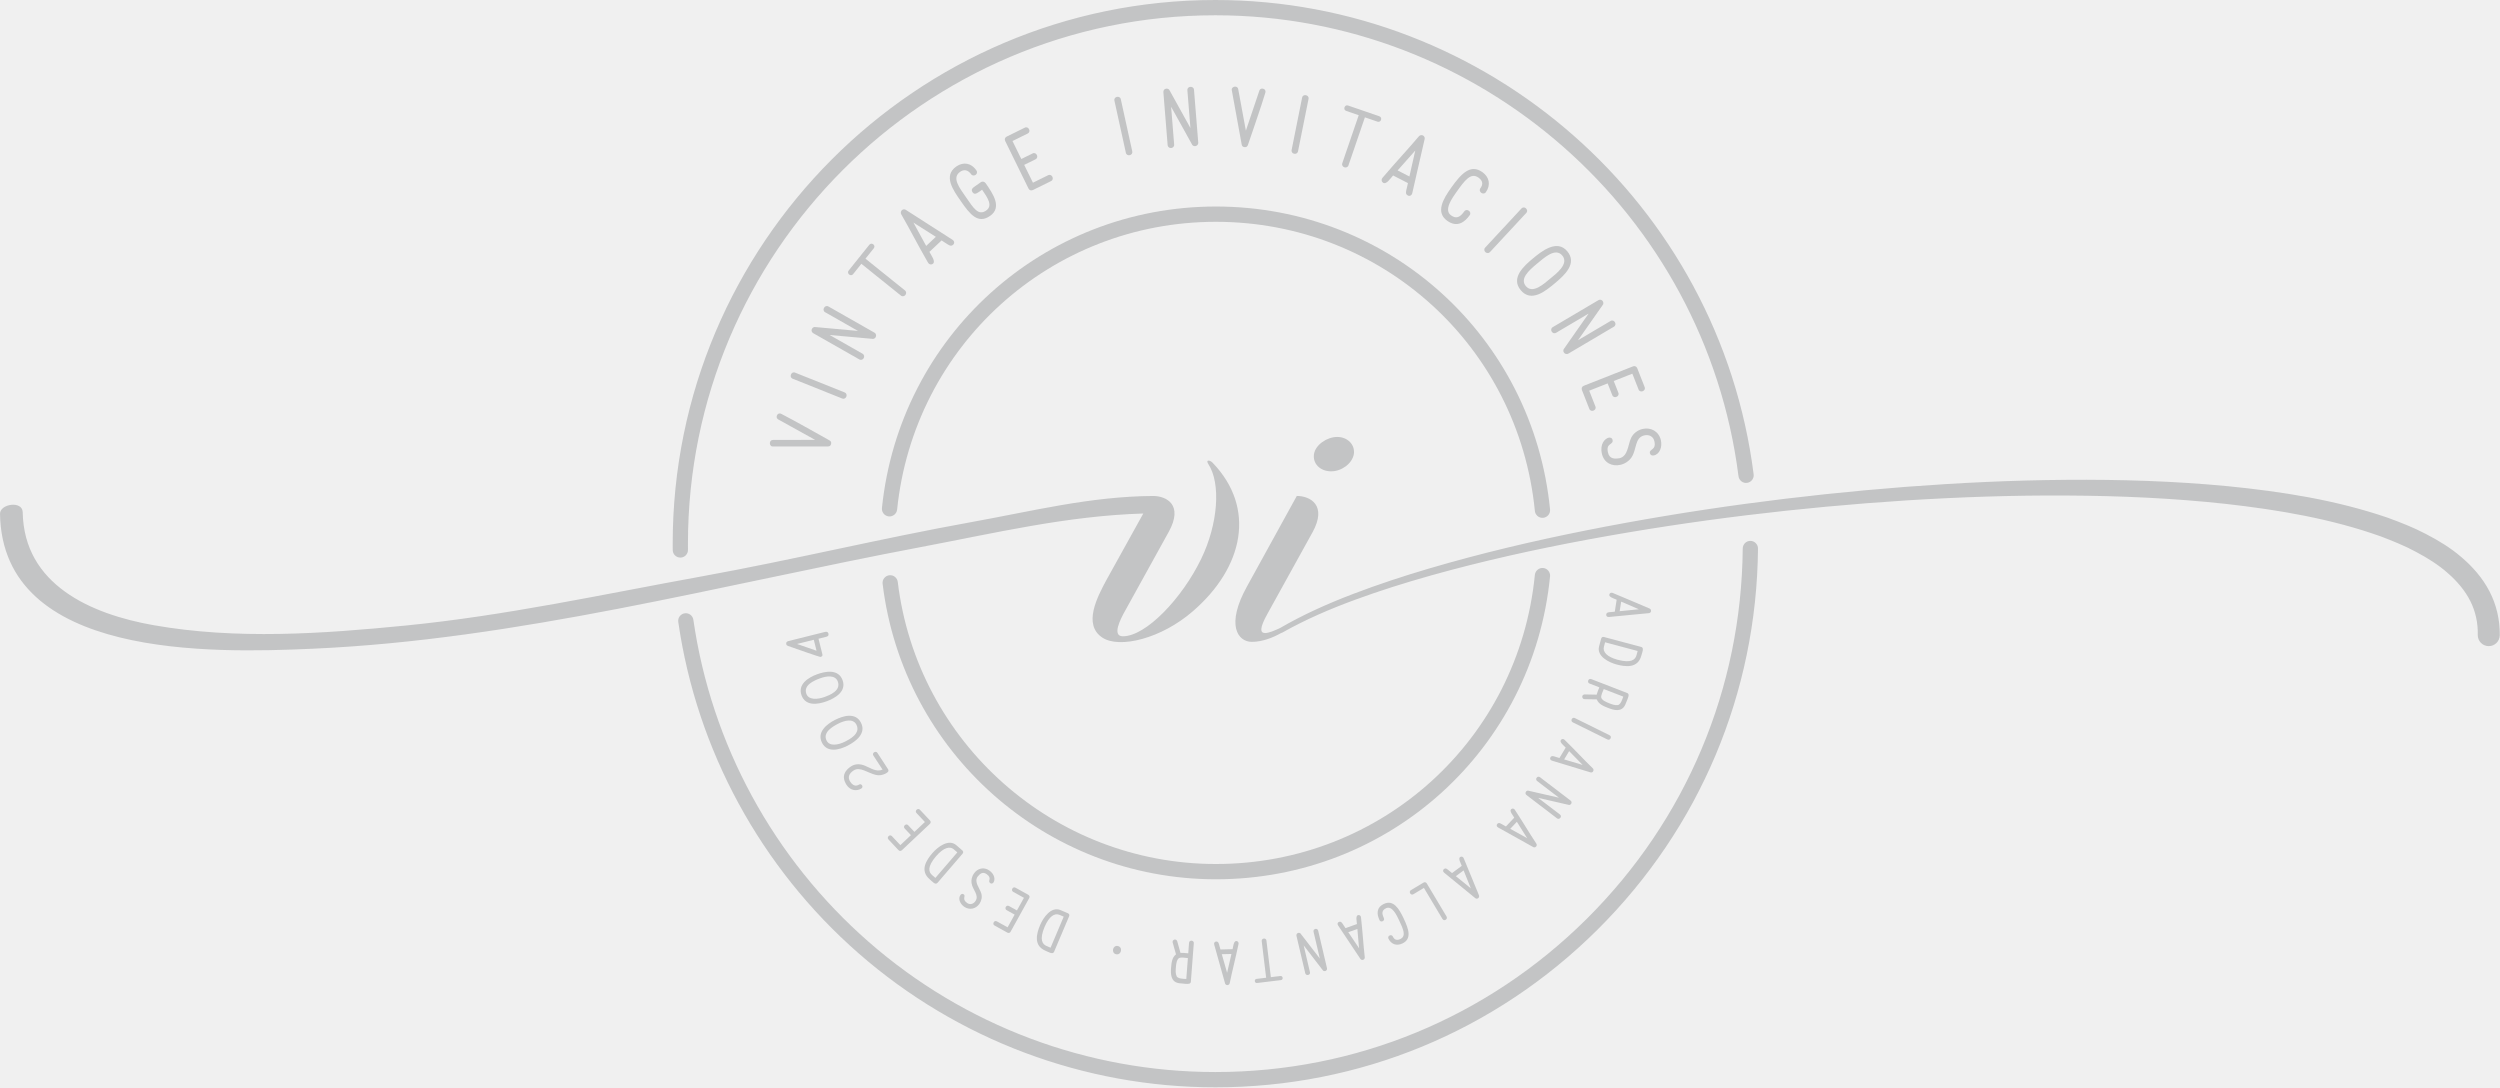
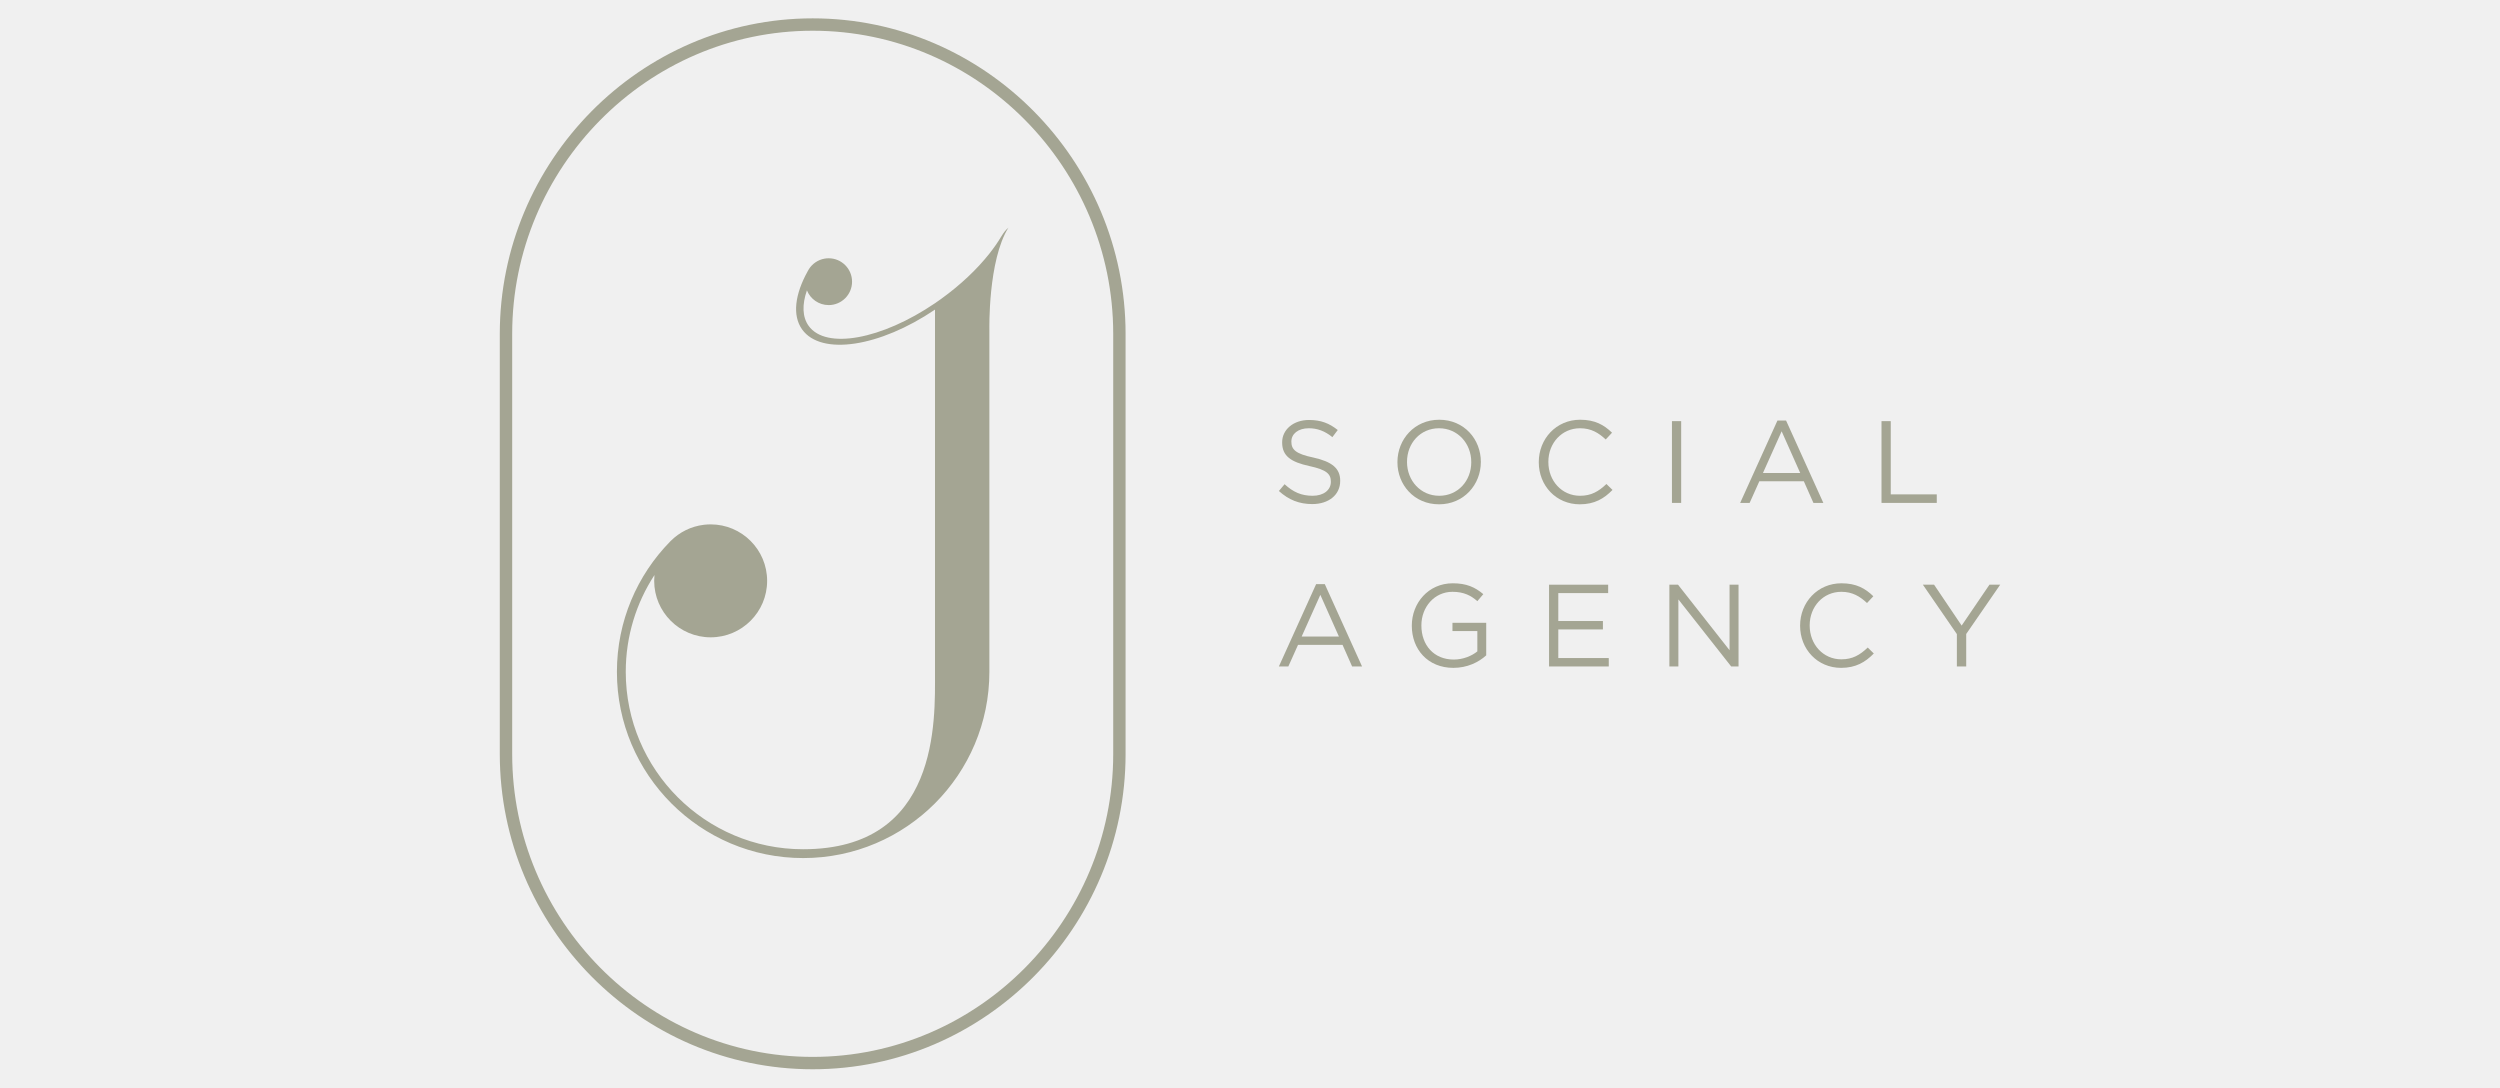
- <svg xmlns="http://www.w3.org/2000/svg" width="416" height="181" viewBox="0 0 416 181" fill="none">
-   <g clip-path="url(#clip0_4_164)">
-     <path d="M269.516 101.703L272.709 101.383L269.761 100.113L269.516 101.703ZM270.84 102.366L267.722 102.667C267.427 102.694 267.239 102.497 267.277 102.252C267.339 101.856 267.7 101.88 268.163 101.836C268.395 101.822 268.576 101.796 268.702 101.785L269.01 99.789C268.553 99.582 267.721 99.37 267.785 98.953C267.817 98.749 268.028 98.531 268.361 98.666C269.467 99.119 270.385 99.511 271.255 99.885L274.497 101.263C274.586 101.298 274.771 101.453 274.734 101.696C274.693 101.95 274.474 102.021 274.381 102.028C273.313 102.134 272.075 102.255 270.84 102.366Z" fill="#818284" fill-opacity="0.4" />
-     <path d="M269.202 109.793C271.451 110.391 272.124 109.749 272.317 109.02C272.393 108.733 272.444 108.542 272.5 108.323C272.481 108.318 271.546 108.068 270.392 107.761C269.279 107.462 267.963 107.113 267.088 106.878C267.088 106.878 266.905 107.566 266.89 107.626C266.669 108.455 267.351 109.298 269.202 109.793ZM268.996 110.571C267.711 110.228 265.652 109.197 266.086 107.563C266.197 107.142 266.313 106.704 266.423 106.296C266.475 106.096 266.628 105.924 266.886 105.994C267.055 106.038 271.186 107.139 273.097 107.649C273.626 107.79 273.254 108.578 273.114 109.106C272.551 111.229 270.498 110.97 268.996 110.571Z" fill="#818284" fill-opacity="0.4" />
-     <path d="M266.456 116.104C266.456 116.104 266.451 116.089 266.444 116.076C266.577 116.537 267.281 116.83 267.72 117.002C268.268 117.213 268.712 117.407 269.275 117.316C269.728 117.115 269.929 116.421 270.114 115.916C269.038 115.5 267.944 115.076 266.869 114.66C266.821 114.786 266.322 115.797 266.456 116.104ZM263.641 116.339C263.608 116.338 263.567 116.333 263.537 116.321C263.336 116.243 263.233 115.993 263.308 115.803C263.371 115.638 263.537 115.547 263.724 115.553C264.371 115.56 265.029 115.572 265.682 115.592C265.788 115.203 265.944 114.833 266.13 114.374C265.583 114.163 265.046 113.954 264.499 113.742C264.258 113.649 264.205 113.419 264.279 113.227C264.349 113.045 264.545 112.908 264.784 113.003C266.781 113.775 268.777 114.548 270.765 115.317C271.109 115.451 271.021 115.826 270.861 116.238C270.732 116.575 270.594 116.933 270.446 117.259C269.835 118.583 268.51 118.159 267.6 117.804C266.907 117.536 265.961 117.159 265.711 116.377C265.021 116.366 264.33 116.351 263.641 116.339Z" fill="#818284" fill-opacity="0.4" />
-     <path d="M268.004 122.863C267.914 123.049 267.716 123.168 267.486 123.054C265.585 122.115 263.611 121.139 261.711 120.199C261.48 120.086 261.447 119.85 261.537 119.666C261.624 119.49 261.83 119.373 262.062 119.488C263.962 120.426 265.936 121.402 267.836 122.344C268.067 122.458 268.091 122.687 268.004 122.863Z" fill="#818284" fill-opacity="0.4" />
-     <path d="M260.275 126.367L263.352 127.287L261.104 124.989L260.275 126.367ZM258.248 126.575C257.965 126.488 257.866 126.235 257.993 126.023C258.2 125.678 258.526 125.839 258.971 125.975C259.192 126.048 259.368 126.095 259.49 126.133L260.532 124.403C260.187 124.037 259.498 123.523 259.715 123.163C259.822 122.985 260.1 122.864 260.358 123.116C262.284 125.005 263.443 126.295 265.052 127.858C265.121 127.923 265.232 128.136 265.105 128.347C264.971 128.568 264.742 128.55 264.652 128.52C262.734 127.951 260.28 127.176 258.248 126.575Z" fill="#818284" fill-opacity="0.4" />
-     <path d="M259.647 136.083C259.521 136.247 259.298 136.336 259.094 136.179C257.4 134.886 255.698 133.585 254.003 132.29C253.798 132.135 253.815 131.873 253.934 131.718C254.04 131.58 254.23 131.516 254.394 131.59C256.067 131.961 257.729 132.361 259.409 132.737C258.189 131.806 256.988 130.887 255.775 129.961C255.571 129.806 255.583 129.567 255.709 129.403C255.826 129.248 256.051 129.174 256.256 129.331C257.951 130.625 259.654 131.925 261.348 133.219C261.537 133.364 261.56 133.603 261.429 133.776C261.324 133.913 261.135 133.991 260.97 133.917C259.302 133.526 257.629 133.156 255.947 132.764C257.165 133.695 258.369 134.615 259.582 135.54C259.785 135.696 259.765 135.927 259.647 136.083Z" fill="#818284" fill-opacity="0.4" />
-     <path d="M251.306 137.917L254.114 139.47L252.406 136.748L251.306 137.917ZM249.283 137.689C249.025 137.544 248.979 137.275 249.149 137.095C249.424 136.804 249.707 137.029 250.114 137.258C250.314 137.375 250.477 137.459 250.587 137.521L251.973 136.054C251.713 135.623 251.149 134.976 251.439 134.668C251.581 134.517 251.877 134.458 252.075 134.76C253.557 137.015 254.415 138.522 255.654 140.389C255.708 140.467 255.773 140.7 255.603 140.878C255.425 141.066 255.205 141 255.125 140.951C253.372 139.987 251.138 138.709 249.283 137.689Z" fill="#818284" fill-opacity="0.4" />
-     <path d="M242.255 145.793L244.747 147.814L243.543 144.835L242.255 145.793ZM242.731 147.196L240.303 145.214C240.075 145.025 240.079 144.753 240.277 144.606C240.599 144.367 240.837 144.639 241.199 144.934C241.373 145.087 241.521 145.196 241.618 145.279L243.238 144.076C243.057 143.608 242.615 142.871 242.954 142.619C243.119 142.495 243.421 142.49 243.564 142.82C244.033 143.922 244.411 144.847 244.764 145.725L246.104 148.988C246.143 149.075 246.166 149.313 245.968 149.462C245.762 149.615 245.556 149.511 245.484 149.449C244.65 148.773 243.686 147.988 242.731 147.196Z" fill="#818284" fill-opacity="0.4" />
-     <path d="M236.94 147.749C236.358 148.098 235.766 148.453 235.183 148.802C234.962 148.934 234.756 148.829 234.651 148.653C234.55 148.484 234.555 148.253 234.775 148.12C235.474 147.702 236.171 147.285 236.87 146.866C237.064 146.752 237.293 146.794 237.416 146.996C238.509 148.829 239.611 150.677 240.704 152.509C240.83 152.721 240.746 152.942 240.559 153.053C240.375 153.163 240.157 153.138 240.019 152.908C238.62 150.564 237.949 149.44 236.94 147.749Z" fill="#818284" fill-opacity="0.4" />
-     <path d="M230.079 153.289C229.892 153.377 229.664 153.349 229.554 153.115C229.118 152.192 228.942 151.045 230.29 150.408C231.854 149.667 232.795 151.182 233.555 152.794C234.44 154.668 234.952 156.238 233.343 157C232.431 157.433 231.495 157.157 231.037 156.187C230.923 155.946 231.056 155.745 231.232 155.662C231.419 155.573 231.658 155.597 231.771 155.84C232.004 156.333 232.372 156.558 233.005 156.259C234.047 155.766 233.493 154.592 232.811 153.147C232.399 152.271 231.648 150.654 230.642 151.129C229.955 151.455 229.885 151.933 230.274 152.763C230.384 152.994 230.267 153.2 230.079 153.289Z" fill="#818284" fill-opacity="0.4" />
-     <path d="M224.352 155.117L226.146 157.781L225.865 154.58L224.352 155.117ZM222.657 153.99C222.492 153.744 222.574 153.484 222.807 153.402C223.185 153.266 223.334 153.596 223.593 153.987C223.717 154.182 223.824 154.33 223.894 154.438L225.794 153.762C225.759 153.262 225.552 152.427 225.948 152.287C226.144 152.218 226.433 152.3 226.472 152.659C226.768 155.343 226.845 157.075 227.098 159.303C227.11 159.397 227.061 159.632 226.829 159.714C226.586 159.801 226.42 159.642 226.371 159.56C225.25 157.903 223.842 155.745 222.657 153.99Z" fill="#818284" fill-opacity="0.4" />
-     <path d="M217.684 162.229C217.484 162.277 217.254 162.204 217.197 161.953C216.709 159.878 216.219 157.792 215.73 155.715C215.673 155.465 215.849 155.276 216.041 155.229C216.21 155.189 216.395 155.263 216.476 155.424C217.532 156.773 218.562 158.139 219.62 159.498C219.269 158.004 218.923 156.529 218.574 155.045C218.515 154.793 218.676 154.619 218.875 154.572C219.064 154.527 219.286 154.613 219.345 154.864C219.832 156.941 220.322 159.026 220.809 161.102C220.864 161.332 220.731 161.532 220.522 161.582C220.351 161.621 220.158 161.562 220.077 161.401C219.039 160.038 217.982 158.688 216.931 157.315C217.282 158.811 217.629 160.285 217.978 161.77C218.035 162.02 217.874 162.186 217.684 162.229Z" fill="#818284" fill-opacity="0.4" />
-     <path d="M208.797 163.265C208.778 163.102 208.868 162.915 209.093 162.888C209.624 162.824 210.154 162.757 210.685 162.695C210.44 160.66 210.194 158.635 209.95 156.61C209.919 156.356 210.096 156.198 210.301 156.174C210.495 156.151 210.705 156.258 210.736 156.515C210.98 158.541 211.228 160.574 211.471 162.598C212.003 162.535 212.532 162.471 213.064 162.406C213.287 162.379 213.41 162.541 213.43 162.704C213.451 162.878 213.37 163.065 213.146 163.091C211.82 163.251 210.492 163.413 209.175 163.572C208.951 163.601 208.818 163.441 208.797 163.265Z" fill="#818284" fill-opacity="0.4" />
-     <path d="M203.308 158.78L204.189 161.871L204.913 158.74L203.308 158.78ZM202.044 157.183C201.966 156.896 202.125 156.676 202.371 156.669C202.772 156.659 202.812 157.02 202.937 157.47C202.993 157.695 203.049 157.869 203.083 157.993L205.099 157.943C205.22 157.454 205.282 156.597 205.704 156.587C205.91 156.581 206.16 156.75 206.087 157.103C205.534 159.746 205.072 161.417 204.622 163.614C204.604 163.708 204.486 163.916 204.238 163.921C203.981 163.928 203.873 163.725 203.85 163.634C203.298 161.708 202.629 159.22 202.044 157.183Z" fill="#818284" fill-opacity="0.4" />
-     <path d="M196.166 159.446C196.166 159.446 196.177 159.437 196.188 159.427C195.787 159.687 195.709 160.445 195.671 160.919C195.627 161.505 195.57 161.987 195.819 162.502C196.141 162.879 196.865 162.871 197.398 162.903C197.487 161.75 197.577 160.579 197.665 159.427C197.531 159.416 196.419 159.228 196.166 159.446ZM195.128 156.812C195.12 156.78 195.113 156.737 195.115 156.708C195.132 156.491 195.34 156.32 195.546 156.336C195.721 156.351 195.855 156.485 195.904 156.665C196.083 157.287 196.261 157.922 196.43 158.557C196.834 158.546 197.234 158.586 197.725 158.634C197.771 158.05 197.814 157.473 197.858 156.886C197.878 156.629 198.083 156.51 198.289 156.526C198.484 156.541 198.669 156.689 198.649 156.948C198.486 159.086 198.323 161.226 198.16 163.353C198.132 163.725 197.747 163.746 197.306 163.713C196.947 163.686 196.567 163.656 196.21 163.607C194.769 163.403 194.794 162.009 194.868 161.032C194.925 160.293 195.013 159.275 195.688 158.809C195.501 158.143 195.315 157.478 195.128 156.812Z" fill="#818284" fill-opacity="0.4" />
-     <path d="M185.217 157.945C185.301 157.595 185.599 157.319 186.031 157.422C186.472 157.53 186.605 157.91 186.52 158.261C186.44 158.593 186.146 158.89 185.703 158.783C185.272 158.679 185.137 158.276 185.217 157.945Z" fill="#818284" fill-opacity="0.4" />
-     <path d="M173.827 154.218C172.917 156.363 173.459 157.122 174.149 157.415C174.425 157.532 174.605 157.609 174.814 157.698C174.823 157.68 175.458 156.178 175.925 155.076C176.375 154.013 176.649 153.366 177.003 152.53C177.003 152.53 176.349 152.253 176.293 152.228C175.506 151.894 174.576 152.452 173.827 154.218ZM173.087 153.904C173.607 152.679 174.915 150.78 176.469 151.441C176.867 151.611 177.285 151.786 177.673 151.952C177.863 152.034 178.012 152.207 177.907 152.457C177.839 152.617 176.169 156.558 175.397 158.382C175.184 158.885 174.457 158.409 173.954 158.195C171.935 157.337 172.481 155.337 173.087 153.904Z" fill="#818284" fill-opacity="0.4" />
-     <path d="M168.836 152.189C168.396 151.944 167.946 151.694 167.505 151.451C167.28 151.323 167.268 151.094 167.367 150.914C167.461 150.743 167.664 150.631 167.889 150.756C168.329 151.001 168.779 151.25 169.219 151.495C169.609 150.794 169.992 150.1 170.382 149.396C169.788 149.067 169.185 148.733 168.592 148.403C168.367 148.278 168.354 148.047 168.453 147.866C168.549 147.697 168.752 147.584 168.976 147.709C169.685 148.104 170.396 148.499 171.107 148.892C171.304 149.003 171.383 149.223 171.268 149.429C170.235 151.295 169.193 153.178 168.161 155.04C168.042 155.257 167.81 155.294 167.621 155.188C166.911 154.793 166.201 154.398 165.491 154.005C165.266 153.879 165.254 153.649 165.352 153.468C165.447 153.297 165.651 153.187 165.874 153.311C166.469 153.641 167.071 153.976 167.664 154.306C168.054 153.602 168.447 152.891 168.836 152.189Z" fill="#818284" fill-opacity="0.4" />
-     <path d="M161.663 146.937C161.587 146.393 161.735 145.819 162.052 145.361C162.651 144.495 163.701 144.21 164.606 144.839C165.623 145.544 165.574 146.465 165.315 146.838C165.186 147.024 164.968 147.086 164.798 146.968C164.231 146.576 165.193 146.164 164.17 145.453C163.51 144.993 163.063 145.386 162.647 145.913C162.096 146.799 162.99 147.732 163.283 148.651C163.461 149.227 163.328 149.889 162.982 150.389C162.388 151.244 161.325 151.497 160.436 150.88C159.76 150.408 159.385 149.558 159.813 148.94C159.924 148.779 160.14 148.665 160.351 148.811C160.809 149.13 159.975 149.593 160.931 150.256C161.438 150.609 161.987 150.414 162.311 149.947C162.997 148.954 161.816 148.073 161.663 146.937Z" fill="#818284" fill-opacity="0.4" />
-     <path d="M155.765 142.472C154.249 144.236 154.533 145.121 155.102 145.613C155.328 145.808 155.476 145.935 155.647 146.083C155.659 146.065 156.291 145.333 157.071 144.428C157.822 143.553 158.708 142.522 159.299 141.835C159.299 141.835 158.761 141.371 158.713 141.33C158.068 140.773 157.014 141.019 155.765 142.472ZM155.157 141.948C156.024 140.94 157.844 139.533 159.122 140.635C159.449 140.918 159.791 141.214 160.111 141.49C160.267 141.624 160.356 141.837 160.182 142.04C160.067 142.172 157.281 145.412 155.993 146.91C155.636 147.325 155.091 146.65 154.678 146.293C153.019 144.861 154.145 143.125 155.157 141.948Z" fill="#818284" fill-opacity="0.4" />
-     <path d="M151.579 138.97C151.233 138.603 150.881 138.227 150.535 137.86C150.359 137.671 150.417 137.446 150.567 137.305C150.71 137.171 150.937 137.128 151.113 137.316C151.458 137.682 151.811 138.06 152.157 138.427C152.741 137.877 153.318 137.332 153.903 136.782C153.438 136.286 152.966 135.782 152.501 135.288C152.325 135.099 152.383 134.875 152.532 134.735C152.675 134.6 152.901 134.556 153.078 134.745C153.634 135.337 154.191 135.932 154.749 136.524C154.903 136.69 154.91 136.923 154.738 137.085C153.185 138.546 151.618 140.022 150.066 141.484C149.887 141.653 149.654 141.616 149.506 141.459C148.951 140.866 148.394 140.272 147.837 139.679C147.661 139.49 147.718 139.266 147.869 139.125C148.012 138.991 148.238 138.946 148.415 139.135C148.879 139.631 149.352 140.132 149.816 140.629C150.401 140.079 150.994 139.522 151.579 138.97Z" fill="#818284" fill-opacity="0.4" />
-     <path d="M146.859 128.067C146.347 127.282 145.834 126.497 145.327 125.721C145.185 125.505 145.291 125.288 145.455 125.181C145.626 125.067 145.858 125.064 146 125.28C146.585 126.178 147.177 127.084 147.768 127.99C147.886 128.172 147.901 128.383 147.591 128.586C147.032 128.953 146.407 129.091 145.732 128.942C144.391 128.637 143.11 127.505 142.049 128.2C141.232 128.736 141.022 129.378 141.49 130.094C142.098 131.026 142.749 130.685 142.93 130.566C143.145 130.426 143.331 130.503 143.449 130.684C143.556 130.847 143.523 131.08 143.359 131.186C142.541 131.722 141.482 131.552 140.864 130.603C139.962 129.222 140.577 128.203 141.593 127.538C142.343 127.046 143.142 127.102 143.904 127.403C144.861 127.775 145.761 128.516 146.859 128.067Z" fill="#818284" fill-opacity="0.4" />
-     <path d="M139.539 120.392C138.527 120.904 136.857 121.868 137.55 123.24C138.037 124.206 139.428 124.01 140.668 123.379C141.384 123.017 143.249 122.048 142.514 120.594C141.95 119.48 140.475 119.917 139.539 120.392ZM138.945 119.791C140.278 119.116 142.364 118.472 143.271 120.267C144.174 122.053 142.423 123.379 141.025 124.088C139.611 124.806 137.642 125.297 136.778 123.585C135.908 121.864 137.494 120.527 138.945 119.791Z" fill="#818284" fill-opacity="0.4" />
-     <path d="M136.487 112.864C135.425 113.253 133.655 114.012 134.18 115.455C134.553 116.47 135.953 116.437 137.258 115.96C138.01 115.684 139.974 114.943 139.414 113.414C138.988 112.244 137.473 112.503 136.487 112.864ZM135.97 112.198C137.371 111.685 139.515 111.293 140.205 113.179C140.89 115.056 138.997 116.167 137.529 116.705C136.042 117.251 134.031 117.505 133.376 115.706C132.715 113.897 134.444 112.757 135.97 112.198Z" fill="#818284" fill-opacity="0.4" />
-     <path d="M135.416 106.459C134.487 106.692 133.557 106.924 132.628 107.157C133.706 107.524 134.788 107.903 135.87 108.28C135.716 107.67 135.565 107.06 135.416 106.459ZM131.192 106.674C133.25 106.161 135.219 105.669 137.277 105.154C137.536 105.09 137.781 105.135 137.85 105.415C137.938 105.765 137.748 105.898 137.479 105.965C137.199 106.035 136.559 106.195 136.199 106.284C136.411 107.135 136.621 107.977 136.836 108.837C136.927 109.207 136.699 109.265 136.508 109.313C136.398 109.339 132.816 108.077 131.13 107.488C131.04 107.468 130.875 107.359 130.84 107.22C130.761 106.901 130.922 106.743 131.192 106.674Z" fill="#818284" fill-opacity="0.4" />
-     <path d="M129.251 69.216C129.321 68.942 129.611 68.665 130.025 68.875C132.784 70.306 135.019 71.613 137.999 73.263C138.309 73.416 138.353 73.647 138.293 73.88C138.23 74.128 138.081 74.308 137.734 74.291C134.708 74.301 131.67 74.291 128.63 74.296C128.572 74.296 128.527 74.299 128.473 74.285C128.17 74.207 128.053 73.868 128.124 73.594C128.176 73.389 128.339 73.211 128.616 73.21C130.968 73.216 133.308 73.208 135.635 73.194C133.588 72.064 131.544 70.921 129.496 69.793C129.254 69.656 129.197 69.422 129.251 69.216Z" fill="#818284" fill-opacity="0.4" />
-     <path d="M131.612 62.327C131.718 62.062 131.975 61.876 132.303 62.007C135.012 63.088 137.826 64.212 140.535 65.293C140.865 65.424 140.936 65.743 140.832 66.007C140.731 66.257 140.461 66.439 140.133 66.309C137.424 65.226 134.609 64.103 131.9 63.021C131.571 62.89 131.513 62.577 131.612 62.327Z" fill="#818284" fill-opacity="0.4" />
-     <path d="M137.116 51.231C137.256 50.985 137.543 50.823 137.85 50.997C140.398 52.446 142.958 53.903 145.505 55.351C145.812 55.526 145.839 55.883 145.706 56.118C145.587 56.327 145.34 56.447 145.103 56.379C142.755 56.184 140.416 55.946 138.056 55.744C139.891 56.789 141.699 57.817 143.52 58.853C143.83 59.028 143.856 59.353 143.716 59.6C143.584 59.833 143.29 59.977 142.983 59.803C140.436 58.353 137.876 56.897 135.328 55.448C135.045 55.287 134.967 54.964 135.114 54.708C135.233 54.497 135.475 54.358 135.711 54.426C138.058 54.653 140.405 54.846 142.77 55.066C140.937 54.024 139.126 52.995 137.305 51.958C136.999 51.784 136.984 51.465 137.116 51.231Z" fill="#818284" fill-opacity="0.4" />
-     <path d="M145.324 40.664C145.5 40.805 145.59 41.079 145.396 41.321C144.936 41.896 144.476 42.47 144.015 43.045C146.21 44.809 148.394 46.566 150.578 48.321C150.854 48.544 150.83 48.869 150.652 49.091C150.484 49.301 150.172 49.395 149.897 49.173C147.713 47.416 145.517 45.652 143.333 43.896C142.873 44.47 142.413 45.045 141.953 45.62C141.758 45.864 141.482 45.823 141.305 45.682C141.118 45.53 141.019 45.27 141.213 45.026C142.364 43.59 143.514 42.153 144.657 40.727C144.852 40.483 145.136 40.513 145.324 40.664Z" fill="#818284" fill-opacity="0.4" />
-     <path d="M155.724 39.409L151.997 37.042L154.114 40.921L155.724 39.409ZM158.482 39.89C158.826 40.111 158.863 40.482 158.616 40.715C158.213 41.094 157.843 40.76 157.304 40.413C157.039 40.234 156.823 40.106 156.676 40.011L154.653 41.912C154.973 42.524 155.693 43.459 155.27 43.857C155.064 44.051 154.651 44.107 154.406 43.678C152.557 40.459 151.505 38.319 149.96 35.651C149.893 35.539 149.824 35.216 150.071 34.982C150.33 34.74 150.627 34.851 150.733 34.924C153.059 36.393 156.019 38.336 158.482 39.89Z" fill="#818284" fill-opacity="0.4" />
-     <path d="M164.017 30.488C165.232 32.248 166.793 34.511 164.744 35.93C162.708 37.34 161.381 35.641 159.851 33.424C158.701 31.757 156.852 29.28 159.135 27.7C160.275 26.91 161.596 27.08 162.474 28.35C162.676 28.642 162.57 28.939 162.338 29.101C162.116 29.252 161.779 29.264 161.577 28.972C161.248 28.494 160.592 28.017 159.778 28.581C158.334 29.581 159.633 31.214 160.736 32.812C162.007 34.654 162.79 35.939 164.094 35.037C165.257 34.23 164.34 32.901 163.423 31.571C163.259 31.685 163.075 31.814 162.9 31.935C162.434 32.257 162.115 32.393 161.832 31.984C161.552 31.575 161.77 31.32 162.247 30.99C162.526 30.795 162.981 30.483 163.225 30.312C163.493 30.127 163.847 30.243 164.017 30.488Z" fill="#818284" fill-opacity="0.4" />
-     <path d="M169.946 26.457C170.569 26.15 171.204 25.838 171.826 25.532C172.143 25.376 172.414 25.542 172.539 25.796C172.658 26.038 172.624 26.355 172.307 26.511C171.684 26.818 171.049 27.13 170.427 27.436C170.913 28.429 171.393 29.409 171.881 30.402C172.719 29.988 173.57 29.57 174.408 29.157C174.726 29.001 174.996 29.168 175.121 29.421C175.241 29.664 175.206 29.981 174.888 30.137C173.886 30.63 172.882 31.124 171.878 31.619C171.6 31.756 171.29 31.671 171.146 31.379C169.855 28.745 168.551 26.086 167.258 23.452C167.109 23.148 167.25 22.857 167.516 22.725C168.519 22.232 169.523 21.737 170.527 21.243C170.843 21.087 171.114 21.253 171.239 21.509C171.357 21.75 171.324 22.067 171.006 22.223C170.169 22.636 169.317 23.055 168.48 23.467C168.966 24.46 169.46 25.465 169.946 26.457Z" fill="#818284" fill-opacity="0.4" />
-     <path d="M185.85 16.12C186.127 16.06 186.426 16.168 186.502 16.513C186.817 17.953 187.149 19.461 187.472 20.93C187.789 22.369 188.096 23.767 188.407 25.18C188.482 25.525 188.259 25.764 187.983 25.824C187.72 25.883 187.418 25.76 187.342 25.415C187.035 24.016 186.723 22.591 186.409 21.165C186.083 19.684 185.758 18.202 185.439 16.748C185.363 16.403 185.588 16.178 185.85 16.12Z" fill="#818284" fill-opacity="0.4" />
-     <path d="M198.073 14.452C198.356 14.429 198.652 14.575 198.68 14.93C198.916 17.857 199.152 20.796 199.388 23.722C199.416 24.078 199.136 24.299 198.868 24.321C198.627 24.34 198.389 24.202 198.313 23.966C197.155 21.912 196.035 19.839 194.875 17.77C195.045 19.876 195.211 21.955 195.379 24.047C195.409 24.401 195.154 24.606 194.872 24.629C194.605 24.651 194.321 24.488 194.294 24.135C194.057 21.209 193.821 18.268 193.585 15.341C193.559 15.015 193.781 14.77 194.078 14.747C194.317 14.726 194.568 14.848 194.644 15.084C195.777 17.156 196.937 19.211 198.085 21.296C197.915 19.189 197.748 17.11 197.58 15.017C197.551 14.665 197.805 14.474 198.073 14.452Z" fill="#818284" fill-opacity="0.4" />
-     <path d="M210.074 14.739C210.356 14.759 210.681 14.996 210.55 15.442C209.638 18.417 208.753 20.854 207.669 24.086C207.573 24.421 207.355 24.505 207.115 24.487C206.861 24.469 206.656 24.354 206.61 24.011C206.06 21.028 205.524 18.033 204.974 15.037C204.964 14.981 204.954 14.937 204.958 14.88C204.981 14.569 205.29 14.392 205.572 14.414C205.785 14.429 205.988 14.556 206.039 14.831C206.453 17.149 206.883 19.454 207.314 21.744C208.055 19.524 208.811 17.305 209.554 15.085C209.643 14.822 209.862 14.724 210.074 14.739Z" fill="#818284" fill-opacity="0.4" />
-     <path d="M217.301 15.84C217.579 15.895 217.811 16.115 217.74 16.462C217.166 19.327 216.57 22.302 215.994 25.165C215.927 25.513 215.625 25.64 215.347 25.585C215.084 25.532 214.857 25.299 214.926 24.951C215.502 22.087 216.096 19.111 216.671 16.248C216.741 15.9 217.037 15.786 217.301 15.84Z" fill="#818284" fill-opacity="0.4" />
-     <path d="M229.802 19.953C229.729 20.168 229.505 20.345 229.21 20.244C228.513 20.005 227.817 19.765 227.121 19.525C226.207 22.195 225.298 24.85 224.389 27.504C224.274 27.841 223.96 27.927 223.692 27.836C223.438 27.748 223.242 27.486 223.358 27.15C224.267 24.495 225.18 21.827 226.09 19.172L224.002 18.454C223.708 18.352 223.652 18.078 223.724 17.864C223.804 17.636 224.015 17.454 224.31 17.555C226.05 18.154 227.791 18.752 229.517 19.344C229.813 19.446 229.883 19.725 229.802 19.953Z" fill="#818284" fill-opacity="0.4" />
-     <path d="M234.527 29.367L235.496 25.055L232.565 28.358L234.527 29.367ZM235.004 32.129C234.912 32.528 234.575 32.688 234.272 32.532C233.782 32.28 233.969 31.82 234.117 31.193C234.195 30.884 234.241 30.638 234.281 30.467L231.815 29.2C231.348 29.707 230.711 30.702 230.196 30.437C229.943 30.306 229.751 29.937 230.072 29.56C232.474 26.735 234.129 25.022 236.116 22.667C236.2 22.567 236.48 22.391 236.78 22.547C237.096 22.709 237.092 23.026 237.059 23.152C236.461 25.838 235.634 29.283 235.004 32.129Z" fill="#818284" fill-opacity="0.4" />
-     <path d="M244.413 35.064C244.643 35.229 244.762 35.524 244.556 35.813C243.74 36.953 242.483 37.934 240.814 36.735C238.882 35.349 240.069 33.202 241.496 31.209C243.154 28.892 244.693 27.225 246.684 28.654C247.812 29.464 248.107 30.775 247.251 31.973C247.036 32.273 246.706 32.245 246.488 32.09C246.26 31.923 246.128 31.62 246.341 31.321C246.779 30.711 246.802 30.118 246.021 29.556C244.732 28.631 243.692 30.084 242.416 31.869C241.642 32.952 240.204 34.936 241.445 35.83C242.296 36.44 242.917 36.206 243.651 35.18C243.856 34.891 244.183 34.899 244.413 35.064Z" fill="#818284" fill-opacity="0.4" />
-     <path d="M253.924 34.674C254.13 34.867 254.212 35.175 253.97 35.435C251.985 37.574 249.923 39.796 247.938 41.935C247.696 42.194 247.375 42.146 247.168 41.952C246.97 41.768 246.898 41.45 247.14 41.191C249.126 39.052 251.188 36.83 253.172 34.692C253.414 34.432 253.727 34.491 253.924 34.674Z" fill="#818284" fill-opacity="0.4" />
-     <path d="M257.992 46.331C258.885 45.59 261.14 43.94 259.975 42.531C258.82 41.134 256.948 42.892 255.716 43.913C254.354 45.043 252.892 46.386 253.894 47.598C255.032 48.973 256.903 47.236 257.992 46.331ZM260.805 41.824C262.485 43.853 260.332 45.806 258.687 47.171C257.206 48.402 254.807 50.413 253.038 48.273C251.359 46.243 253.564 44.264 255.099 42.99C256.504 41.822 259.09 39.75 260.805 41.824Z" fill="#818284" fill-opacity="0.4" />
-     <path d="M268.723 53.608C268.866 53.852 268.864 54.182 268.559 54.361C266.036 55.853 263.501 57.349 260.979 58.839C260.672 59.019 260.351 58.863 260.215 58.631C260.094 58.424 260.113 58.149 260.29 57.978C261.628 56.036 263 54.125 264.35 52.177C262.534 53.248 260.742 54.306 258.939 55.371C258.632 55.551 258.339 55.412 258.194 55.169C258.058 54.936 258.08 54.611 258.385 54.432C260.908 52.941 263.443 51.444 265.966 49.955C266.246 49.788 266.564 49.881 266.715 50.138C266.837 50.345 266.837 50.624 266.659 50.796C265.294 52.72 263.957 54.662 262.587 56.605C264.404 55.533 266.195 54.475 268 53.409C268.305 53.23 268.587 53.376 268.723 53.608Z" fill="#818284" fill-opacity="0.4" />
-     <path d="M268.528 63.399C268.782 64.046 269.039 64.706 269.295 65.353C269.423 65.681 269.237 65.939 268.972 66.042C268.722 66.142 268.41 66.082 268.281 65.752C268.026 65.106 267.768 64.445 267.514 63.8C266.487 64.204 265.472 64.604 264.445 65.009C264.787 65.88 265.133 66.764 265.477 67.635C265.607 67.963 265.417 68.221 265.154 68.325C264.904 68.424 264.59 68.365 264.462 68.035C264.053 66.992 263.643 65.949 263.235 64.907C263.12 64.617 263.229 64.315 263.532 64.195C266.258 63.121 269.011 62.036 271.737 60.961C272.053 60.836 272.332 61.001 272.439 61.278C272.848 62.321 273.259 63.363 273.668 64.405C273.798 64.736 273.609 64.992 273.346 65.096C273.095 65.195 272.784 65.135 272.654 64.805C272.311 63.935 271.965 63.05 271.623 62.18C270.594 62.585 269.556 62.995 268.528 63.399Z" fill="#818284" fill-opacity="0.4" />
-     <path d="M271.484 76.108C271.061 76.729 270.379 77.178 269.635 77.349C268.23 77.674 266.899 76.993 266.559 75.516C266.176 73.861 267.074 72.969 267.68 72.83C267.983 72.759 268.262 72.898 268.326 73.175C268.54 74.099 267.182 73.628 267.567 75.299C267.814 76.374 268.63 76.391 269.538 76.238C270.915 75.846 270.867 74.069 271.418 72.865C271.769 72.117 272.513 71.567 273.326 71.378C274.717 71.058 276.031 71.785 276.366 73.236C276.618 74.339 276.218 75.551 275.21 75.784C274.949 75.845 274.625 75.76 274.545 75.415C274.374 74.67 275.647 74.971 275.288 73.411C275.098 72.583 274.358 72.275 273.601 72.45C271.989 72.822 272.374 74.812 271.484 76.108Z" fill="#818284" fill-opacity="0.4" />
-     <path d="M113.21 92.783C112.515 92.783 111.948 92.224 111.941 91.526C111.937 91.172 111.936 90.819 111.936 90.466C111.936 40.582 152.443 -0 202.234 -0C247.58 -0 286.087 33.931 291.806 78.927C291.894 79.624 291.402 80.261 290.707 80.349C290.015 80.441 289.376 79.945 289.287 79.248C283.73 35.519 246.305 2.543 202.234 2.543C153.843 2.543 114.474 41.985 114.474 90.466C114.474 90.81 114.476 91.155 114.479 91.498C114.487 92.201 113.925 92.777 113.224 92.783H113.21Z" fill="#818284" fill-opacity="0.4" />
-     <path d="M202.234 180.931C180.388 180.931 159.305 173.012 142.869 158.634C126.59 144.393 115.934 124.811 112.865 103.494C112.764 102.799 113.246 102.154 113.939 102.054C114.635 101.956 115.277 102.436 115.377 103.131C118.36 123.846 128.716 142.878 144.538 156.718C160.512 170.693 181.002 178.387 202.234 178.387C225.537 178.387 247.483 169.335 264.029 152.898C280.564 136.469 289.784 114.579 289.991 91.263C289.998 90.565 290.565 90.003 291.26 90.003H291.272C291.973 90.009 292.535 90.583 292.53 91.285C292.317 115.278 282.83 137.799 265.817 154.703C248.792 171.617 226.212 180.931 202.234 180.931Z" fill="#818284" fill-opacity="0.4" />
-     <path d="M202.33 146.314C174.101 146.314 150.257 125.173 146.867 97.139C146.782 96.442 147.278 95.809 147.975 95.724C148.671 95.639 149.303 96.136 149.388 96.834C152.623 123.592 175.384 143.77 202.33 143.77C229.882 143.77 252.698 123.086 255.402 95.656C255.472 94.956 256.108 94.451 256.791 94.515C257.488 94.585 257.998 95.208 257.93 95.906C255.096 124.642 231.193 146.314 202.33 146.314Z" fill="#818284" fill-opacity="0.4" />
-     <path d="M256.664 86.168C256.019 86.168 255.467 85.678 255.402 85.021C252.698 57.592 229.882 36.908 202.329 36.908C174.896 36.908 152.089 57.495 149.28 84.795C149.208 85.494 148.577 86 147.887 85.93C147.19 85.858 146.683 85.233 146.755 84.534C149.698 55.932 173.59 34.365 202.329 34.365C231.192 34.365 255.095 56.035 257.929 84.772C257.998 85.47 257.488 86.093 256.79 86.162C256.749 86.166 256.706 86.168 256.664 86.168Z" fill="#818284" fill-opacity="0.4" />
-     <path d="M414.244 98.39C413.082 96.147 411.416 94.272 409.589 92.718C407.763 91.142 405.735 89.92 403.668 88.854C401.606 87.763 399.456 86.935 397.305 86.144C388.634 83.176 379.669 81.798 370.732 80.905C361.783 80.044 352.811 79.772 343.856 79.844C334.9 79.908 325.958 80.34 317.04 81.017C299.207 82.402 281.456 84.772 263.919 88.26C255.153 90.006 246.441 92.059 237.858 94.583C233.568 95.851 229.312 97.244 225.128 98.844C220.962 100.434 216.87 102.257 212.993 104.509C211.955 104.995 211.071 105.339 210.516 105.339C209.652 105.339 209.576 104.508 210.929 102.092L218.41 88.561C220.882 84.077 218.03 82.525 215.787 82.525L207.528 97.531C203.906 104.024 205.987 106.806 208.307 106.806C210.052 106.806 211.842 106.095 213.198 105.324C213.254 105.319 213.311 105.302 213.363 105.272L213.37 105.268C217.225 103.093 221.317 101.332 225.487 99.803C229.658 98.269 233.907 96.941 238.189 95.736C246.759 93.34 255.46 91.41 264.213 89.786C281.723 86.541 299.439 84.414 317.197 83.27C326.077 82.713 334.973 82.401 343.86 82.457C352.744 82.501 361.627 82.89 370.429 83.854C379.208 84.842 387.99 86.334 396.189 89.267C398.211 90.043 400.228 90.848 402.097 91.873C403.977 92.873 405.784 94.002 407.32 95.371C408.868 96.722 410.186 98.275 411.059 100.017C411.938 101.754 412.346 103.669 412.298 105.628L412.297 105.638V105.654C412.283 106.668 413.09 107.501 414.101 107.517C415.112 107.532 415.945 106.724 415.96 105.711C415.998 103.199 415.417 100.622 414.244 98.39ZM221.499 78.43C223.2 78.43 224.978 77.193 225.281 75.573C225.511 74.022 224.275 72.708 222.507 72.708C220.805 72.708 218.876 74.022 218.647 75.573C218.41 77.193 219.723 78.43 221.499 78.43ZM201.742 76.962C209.075 84.539 206.913 94.437 198.501 101.704C193.253 106.266 186.307 107.968 183.452 106.111C180.134 103.946 182.603 99.308 184.146 96.446L190.243 85.449C177.521 85.838 165.753 88.665 153.198 91.039C119.755 97.363 86.04 106.454 51.94 107.952C35.338 108.682 0.415 109.661 0.002 85.51C-0.026 83.83 3.745 83.27 3.778 85.228C3.986 97.313 15.144 102.185 25.521 104.024C39.308 106.468 53.703 105.455 67.548 104.085C84.18 102.439 100.34 98.894 116.778 95.909C132.099 93.129 146.4 89.628 161.724 86.861C171.943 85.017 181.439 82.6 191.863 82.529C194.101 82.529 196.957 83.997 194.487 88.482L186.924 102.169C186.615 102.787 184.917 105.879 186.847 105.879C190.705 105.879 196.726 99.54 199.89 92.967C202.669 87.245 203.208 80.441 201.048 77.194C200.585 76.42 201.356 76.575 201.742 76.962Z" fill="#818284" fill-opacity="0.4" />
+ <svg xmlns="http://www.w3.org/2000/svg" width="100%" height="100%" viewBox="0 0 416 181" version="1.1" xml:space="preserve" style="fill-rule:evenodd;clip-rule:evenodd;stroke-linejoin:round;stroke-miterlimit:2;">
+   <g>
+     <g transform="matrix(7.27083e-17,-1.18742,0.474087,2.90294e-17,-18.9615,4021.71)">
+       <g transform="matrix(5.72421e-18,0.234143,-0.0934835,1.43371e-17,3477.51,109.941)">
+         <g>
+           <g transform="matrix(2.33478,-9.84362e-47,1.68842e-46,2.33478,-2067.13,-2133.17)">
+             <path d="M1599.97,1652.29C1610.39,1652.29 1617.89,1646.44 1617.89,1637.44L1617.89,1637.29C1617.89,1629.26 1612.49,1625.06 1600.79,1622.44C1589.17,1620.04 1586.54,1617.19 1586.54,1612.24L1586.54,1612.09C1586.54,1607.29 1590.82,1603.61 1597.72,1603.61C1603.12,1603.61 1607.99,1605.34 1612.87,1609.31L1616.32,1604.74C1610.92,1600.46 1605.59,1598.29 1597.87,1598.29C1587.89,1598.29 1580.62,1604.44 1580.62,1612.61L1580.62,1612.76C1580.62,1621.39 1586.17,1625.29 1598.24,1627.91C1609.27,1630.31 1611.89,1633.01 1611.89,1637.89L1611.89,1638.04C1611.89,1643.21 1607.32,1646.96 1600.19,1646.96C1592.92,1646.96 1587.67,1644.56 1582.19,1639.54L1578.52,1643.89C1584.82,1649.59 1591.57,1652.29 1599.97,1652.29Z" style="fill:rgb(164,165,147);fill-rule:nonzero;" />
+             <path d="M1681.34,1652.44C1697.32,1652.44 1708.19,1639.76 1708.19,1625.29L1708.19,1625.14C1708.19,1610.66 1697.47,1598.14 1681.49,1598.14C1665.52,1598.14 1654.64,1610.81 1654.64,1625.29L1654.64,1625.44C1654.64,1639.91 1665.37,1652.44 1681.34,1652.44ZM1681.49,1646.96C1669.49,1646.96 1660.79,1637.21 1660.79,1625.29L1660.79,1625.14C1660.79,1613.21 1669.34,1603.61 1681.34,1603.61C1693.34,1603.61 1702.04,1613.36 1702.04,1625.29L1702.04,1625.44C1702.04,1637.36 1693.49,1646.96 1681.49,1646.96Z" style="fill:rgb(164,165,147);fill-rule:nonzero;" />
+             <path d="M1771.72,1652.44C1781.17,1652.44 1787.32,1648.76 1792.72,1643.21L1788.82,1639.39C1783.79,1644.19 1779.07,1646.96 1771.87,1646.96C1760.24,1646.96 1751.54,1637.44 1751.54,1625.29L1751.54,1625.14C1751.54,1613.06 1760.24,1603.61 1771.87,1603.61C1779.07,1603.61 1783.87,1606.61 1788.37,1610.81L1792.42,1606.46C1787.24,1601.44 1781.47,1598.14 1771.94,1598.14C1756.57,1598.14 1745.39,1610.44 1745.39,1625.29L1745.39,1625.44C1745.39,1640.51 1756.57,1652.44 1771.72,1652.44Z" style="fill:rgb(164,165,147);fill-rule:nonzero;" />
+             <rect x="1830.89" y="1599.04" width="5.925" height="52.5" style="fill:rgb(164,165,147);fill-rule:nonzero;" />
+             <path d="M1874.69,1651.54L1880.77,1651.54L1886.99,1637.66L1915.57,1637.66L1921.72,1651.54L1928.09,1651.54L1904.17,1598.66L1898.62,1598.66L1874.69,1651.54ZM1889.32,1632.34L1901.32,1605.56L1913.24,1632.34L1889.32,1632.34Z" style="fill:rgb(164,165,147);fill-rule:nonzero;" />
+             <path d="M1965.44,1651.54L2000.92,1651.54L2000.92,1646.06L1971.37,1646.06L1971.37,1599.04L1965.44,1599.04L1965.44,1651.54Z" style="fill:rgb(164,165,147);fill-rule:nonzero;" />
+           </g>
+           <g transform="matrix(2.33478,-2.00678e-46,2.71084e-46,2.33478,-3246.31,-1888)">
+             <path d="M2083.57,1651.54L2089.64,1651.54L2095.87,1637.66L2124.44,1637.66L2130.59,1651.54L2136.97,1651.54L2113.04,1598.66L2107.49,1598.66L2083.57,1651.54ZM2098.19,1632.34L2110.19,1605.56L2122.12,1632.34L2098.19,1632.34Z" style="fill:rgb(164,165,147);fill-rule:nonzero;" />
+             <path d="M2195.62,1652.44C2204.54,1652.44 2211.82,1648.84 2216.69,1644.41L2216.69,1623.49L2195.02,1623.49L2195.02,1628.81L2210.99,1628.81L2210.99,1641.86C2207.39,1644.79 2201.84,1647.11 2195.84,1647.11C2183.09,1647.11 2175.07,1637.81 2175.07,1625.29L2175.07,1625.14C2175.07,1613.44 2183.39,1603.61 2195.02,1603.61C2202.37,1603.61 2207.02,1606.09 2210.99,1609.61L2214.82,1605.11C2209.57,1600.69 2204.09,1598.14 2195.24,1598.14C2179.49,1598.14 2168.92,1610.89 2168.92,1625.29L2168.92,1625.44C2168.92,1640.44 2179.12,1652.44 2195.62,1652.44Z" style="fill:rgb(164,165,147);fill-rule:nonzero;" />
+             <path d="M2257.04,1651.54L2295.37,1651.54L2295.37,1646.14L2262.97,1646.14L2262.97,1627.76L2291.62,1627.76L2291.62,1622.36L2262.97,1622.36L2262.97,1604.44L2294.99,1604.44L2294.99,1599.04L2257.04,1599.04L2257.04,1651.54Z" style="fill:rgb(164,165,147);fill-rule:nonzero;" />
+             <path d="M2334.29,1651.54L2340.07,1651.54L2340.07,1608.49L2373.97,1651.54L2378.69,1651.54L2378.69,1599.04L2372.92,1599.04L2372.92,1641.11L2339.84,1599.04L2334.29,1599.04L2334.29,1651.54Z" style="fill:rgb(164,165,147);fill-rule:nonzero;" />
+             <path d="M2444.54,1652.44C2453.99,1652.44 2460.14,1648.76 2465.54,1643.21L2461.64,1639.39C2456.62,1644.19 2451.89,1646.96 2444.69,1646.96C2433.07,1646.96 2424.37,1637.44 2424.37,1625.29L2424.37,1625.14C2424.37,1613.06 2433.07,1603.61 2444.69,1603.61C2451.89,1603.61 2456.69,1606.61 2461.19,1610.81L2465.24,1606.46C2460.07,1601.44 2454.29,1598.14 2444.77,1598.14C2429.39,1598.14 2418.22,1610.44 2418.22,1625.29L2418.22,1625.44C2418.22,1640.51 2429.39,1652.44 2444.54,1652.44Z" style="fill:rgb(164,165,147);fill-rule:nonzero;" />
+             <path d="M2518.87,1651.54L2524.87,1651.54L2524.87,1630.69L2546.69,1599.04L2539.79,1599.04L2521.94,1625.29L2504.24,1599.04L2497.04,1599.04L2518.87,1630.76L2518.87,1651.54Z" style="fill:rgb(164,165,147);fill-rule:nonzero;" />
+           </g>
+         </g>
+       </g>
+       <g transform="matrix(5.0962e-18,0.208454,-0.0832273,1.27641e-17,3414.06,-815.078)">
+         <g transform="matrix(0.682873,0,0,0.682873,-4657.82,479.006)">
+           <path d="M15314.3,337.173C15263.7,418.377 15267.4,588.35 15267.4,588.35L15267.4,1432.43C15267.4,1558.93 15216.1,1673.56 15133.3,1756.65C15050.1,1840.01 14935.1,1891.63 14808.2,1891.63C14554.8,1891.63 14349,1685.87 14349,1432.43C14349,1307.41 14399.1,1194 14480.2,1111.16C14480.7,1110.7 14481.1,1110.24 14481.6,1109.78C14503.1,1088.18 14531.7,1073.62 14563.6,1069.83C14569,1069.18 14574.5,1068.85 14580.2,1068.85C14657,1068.85 14719.4,1131.25 14719.4,1208.1C14719.4,1284.95 14657,1347.35 14580.2,1347.35C14503.3,1347.35 14440.9,1284.95 14440.9,1208.1C14440.9,1203.26 14441.2,1198.48 14441.6,1193.76C14396.8,1262.41 14370.8,1344.4 14370.8,1432.43C14370.8,1673.86 14566.8,1869.87 14808.2,1869.87C15145.1,1869.87 15133.3,1551.45 15133.3,1434.77L15133.3,539.267C14997.3,631.377 14852.9,653.864 14805.8,588.35C14780.9,553.72 14788,501.147 14819.5,444.581C14820.4,442.872 14821.4,441.16 14822.4,439.445C14830.9,426.108 14844.7,416.496 14860.9,413.616C14860.9,413.611 14861,413.606 14861,413.6L14861,413.616C14864.3,413.031 14867.6,412.724 14871.1,412.719C14871.1,412.719 14871.1,412.719 14871.2,412.719C14903,412.759 14928.8,438.605 14928.8,470.434C14928.8,502.263 14903,528.109 14871.2,528.149C14871.1,528.149 14871.1,528.149 14871.1,528.149C14846.8,528.118 14826,513.082 14817.5,491.83L14817.5,491.929C14805.4,526.764 14806,557.447 14821.8,579.408C14864.2,638.459 15001.6,613.025 15133.3,523.517C15138.2,520.173 15143.1,516.739 15148,513.216C15196.4,478.379 15237.1,439.564 15267.4,401.258C15278.6,387.038 15288.5,372.888 15296.7,359.037C15296.8,358.893 15296.9,358.749 15297,358.606C15302.3,349.748 15308.1,342.498 15314.3,337.173Z" style="fill:rgb(164,165,147);" />
+         </g>
+         <g transform="matrix(0.675745,0,0,0.62244,-10080.8,-293.082)">
+           <path d="M23793,1897.68L23793,3034.54C23793,3501.67 23443.6,3887.03 23013.4,3887.03C22583.1,3887.03 22233.7,3501.67 22233.7,3034.54L22233.7,1897.68C22233.7,1430.55 22583.1,1044.2 23013.4,1044.2C23443.6,1044.2 23793,1430.55 23793,1897.68ZM23762.2,1897.68C23762.2,1449.02 23426.6,1077.67 23013.4,1077.67C22600.1,1077.67 22264.6,1449.02 22264.6,1897.68L22264.6,3034.54C22264.6,3483.2 22600.1,3853.56 23013.4,3853.56C23426.6,3853.56 23762.2,3483.2 23762.2,3034.54L23762.2,1897.68Z" style="fill:rgb(164,165,147);" />
+         </g>
+       </g>
+     </g>
  </g>
-   <defs>
-     <clipPath id="clip0_4_164">
-       <rect width="416" height="181" fill="white" />
-     </clipPath>
-   </defs>
</svg>
